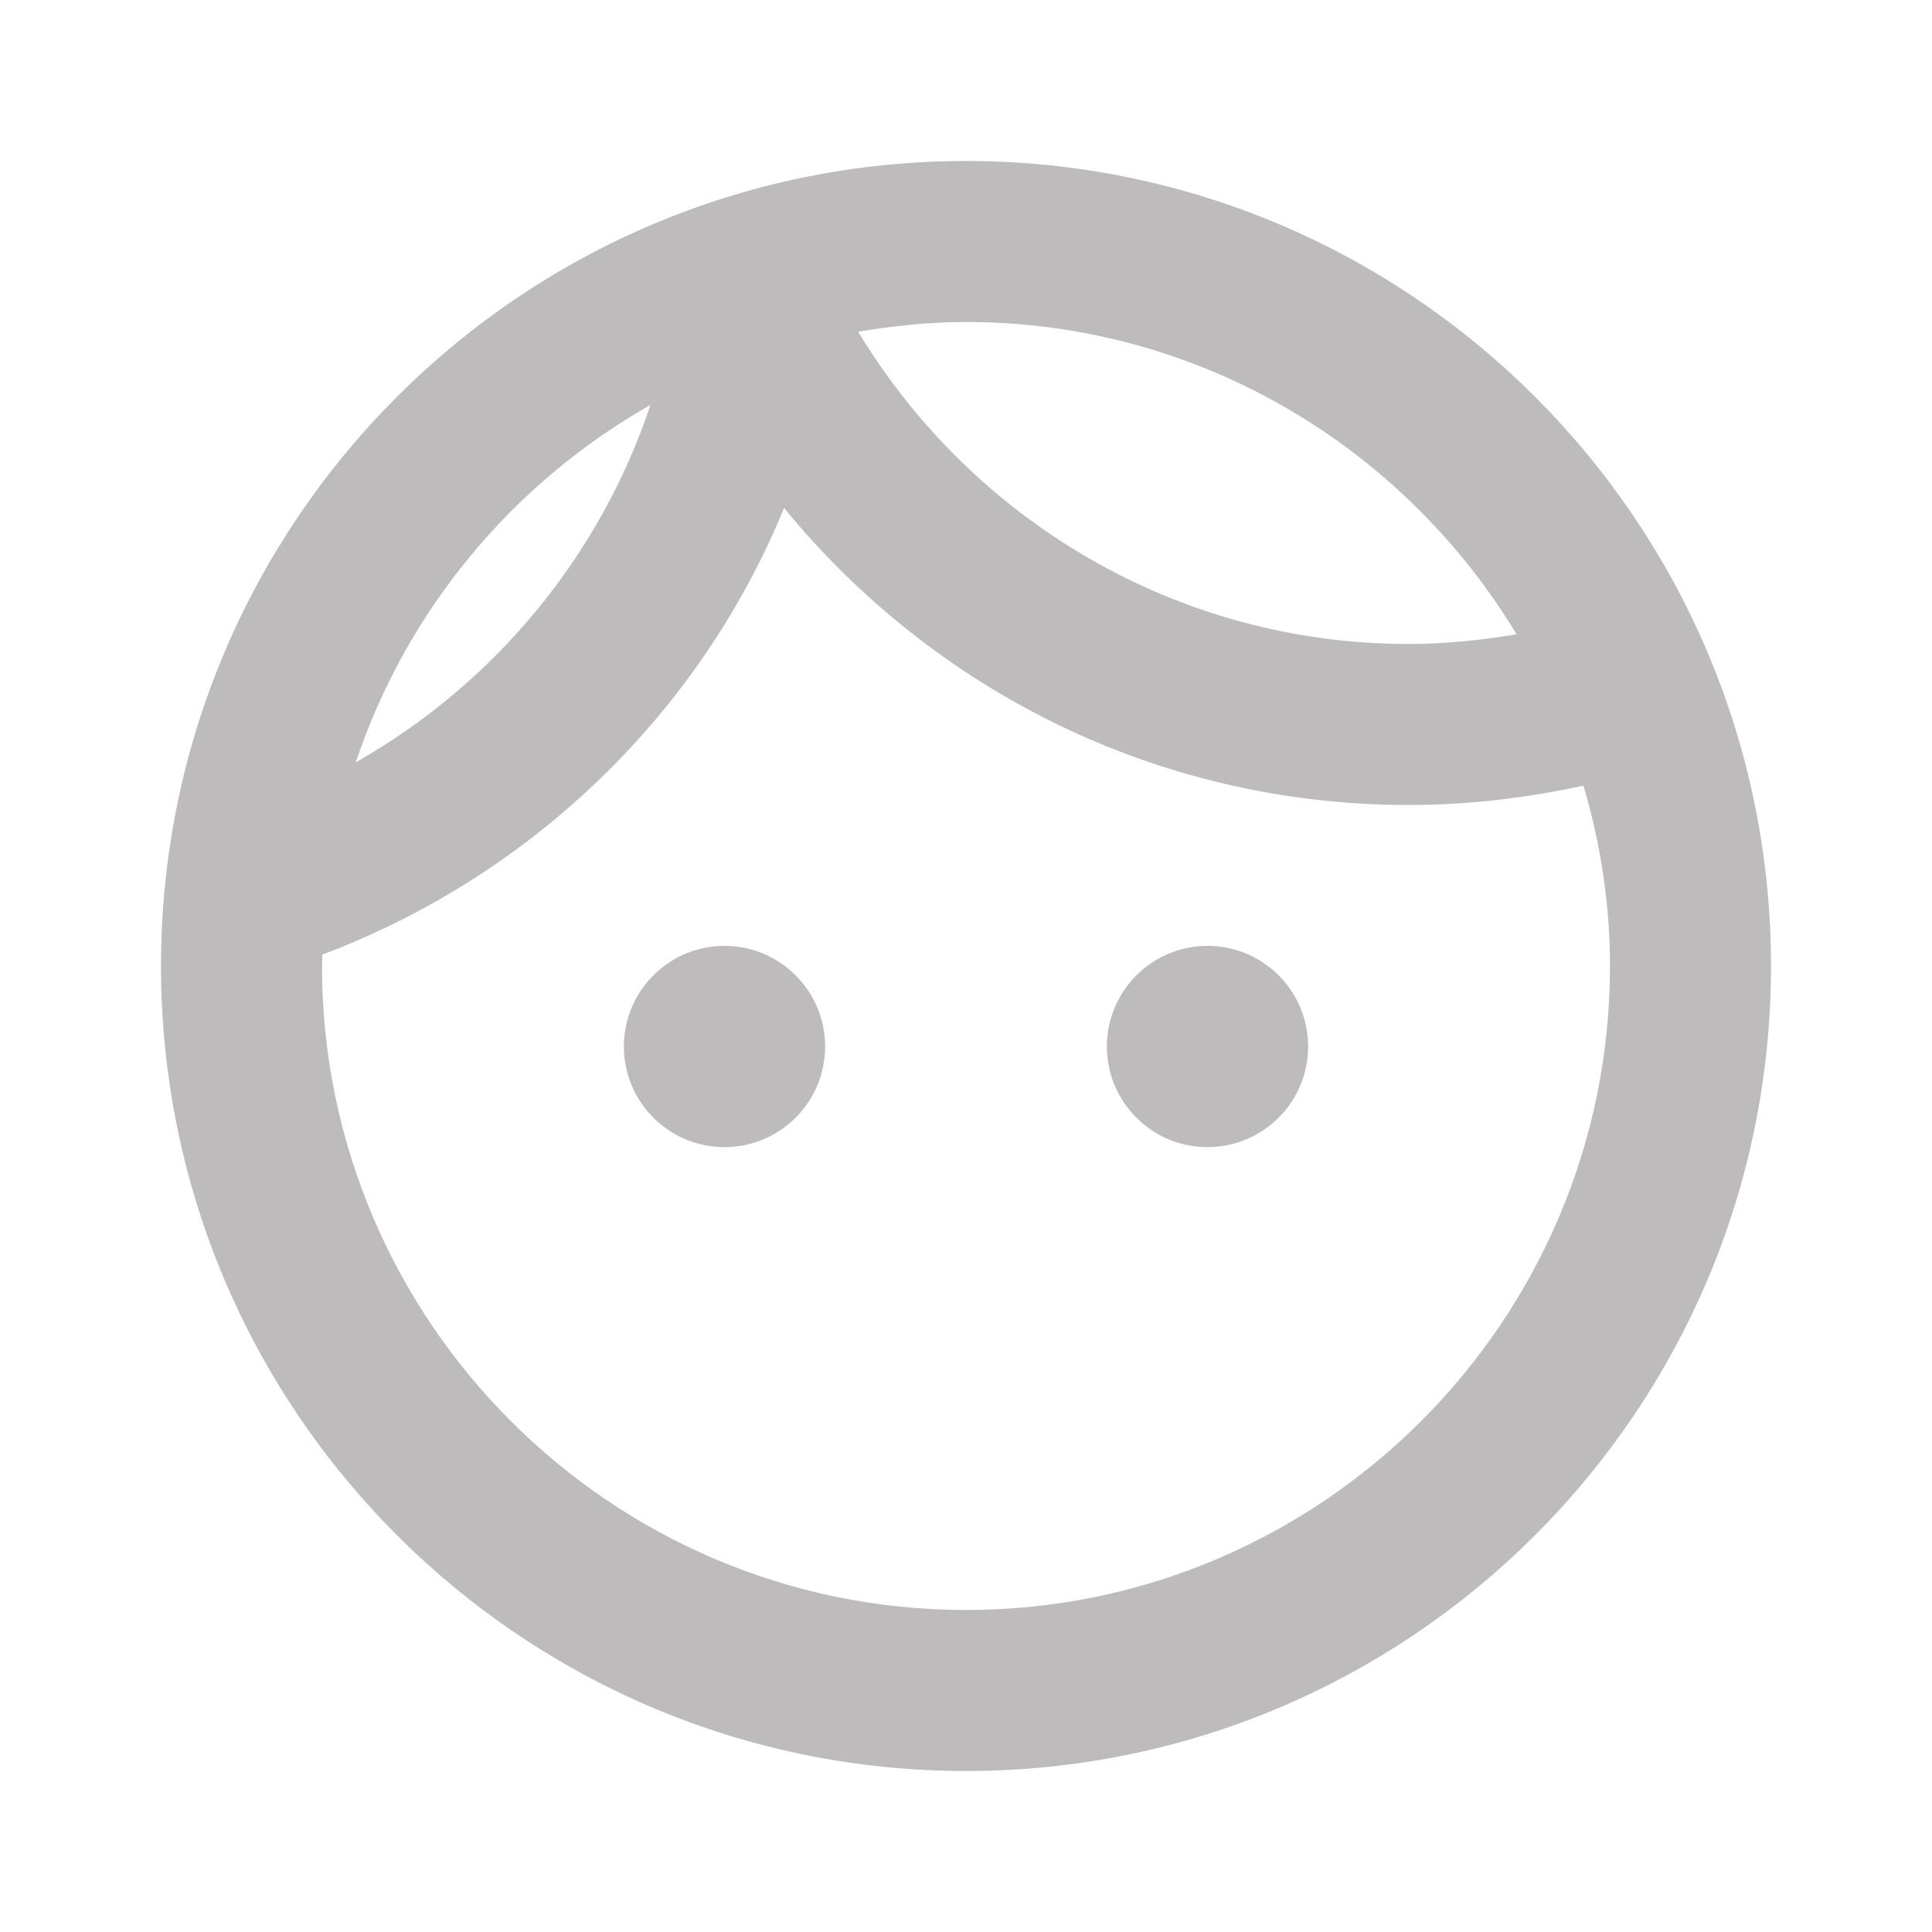
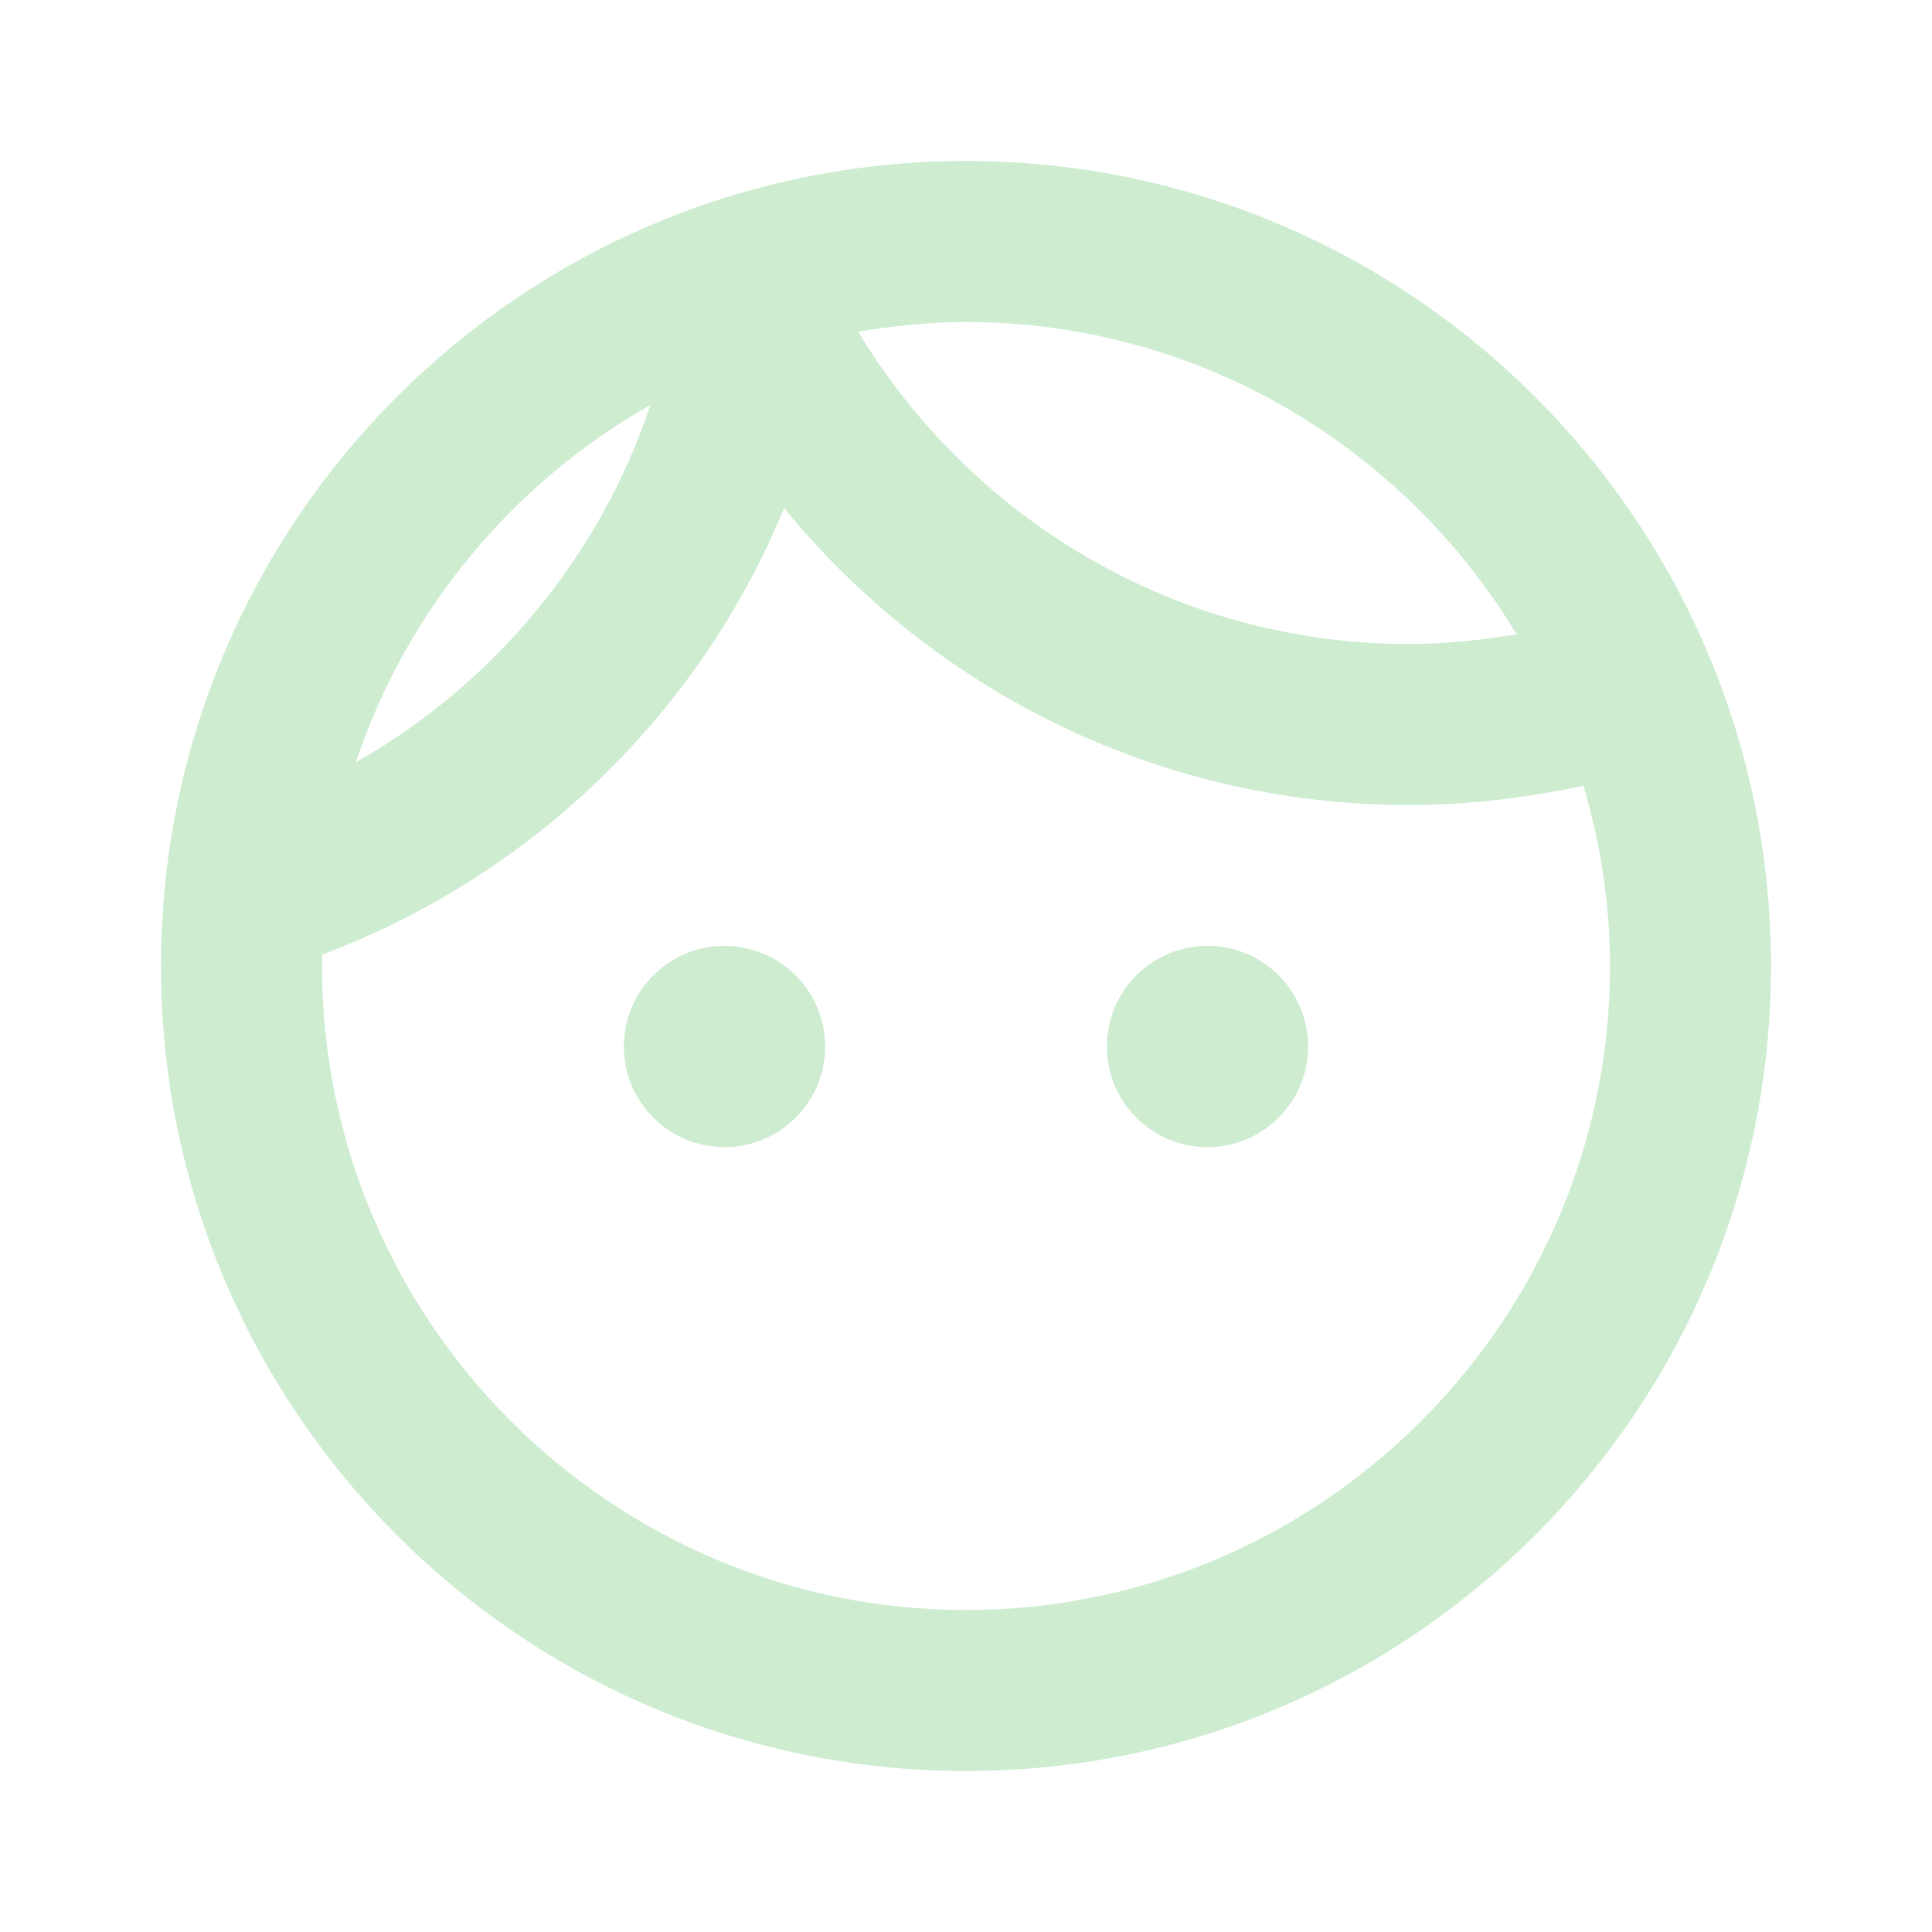
- <svg xmlns="http://www.w3.org/2000/svg" height="24px" viewBox="0 0 24 24" width="24px" fill="#bdbbbb">
+ <svg xmlns="http://www.w3.org/2000/svg" height="24px" viewBox="0 0 24 24" width="24px" fill="#cdecd0">
  <path d="M0 0h24v24H0V0z" fill="none" />
  <path d="M10.25 13c0 .69-.56 1.25-1.25 1.25S7.75 13.69 7.75 13s.56-1.25 1.25-1.25 1.25.56 1.25 1.25zM15 11.75c-.69 0-1.25.56-1.25 1.25s.56 1.25 1.25 1.25 1.25-.56 1.25-1.25-.56-1.25-1.25-1.25zm7 .25c0 5.52-4.48 10-10 10S2 17.52 2 12 6.48 2 12 2s10 4.48 10 10zM10.66 4.12C12.06 6.44 14.6 8 17.5 8c.46 0 .91-.05 1.34-.12C17.44 5.56 14.9 4 12 4c-.46 0-.91.05-1.34.12zM4.42 9.47c1.71-.97 3.03-2.55 3.66-4.44C6.37 6 5.05 7.58 4.42 9.47zM20 12c0-.78-.12-1.53-.33-2.24-.7.15-1.42.24-2.17.24-3.13 0-5.92-1.44-7.76-3.69C8.69 8.87 6.6 10.88 4 11.86c.01.04 0 .09 0 .14 0 4.41 3.59 8 8 8s8-3.59 8-8z" />
</svg>
